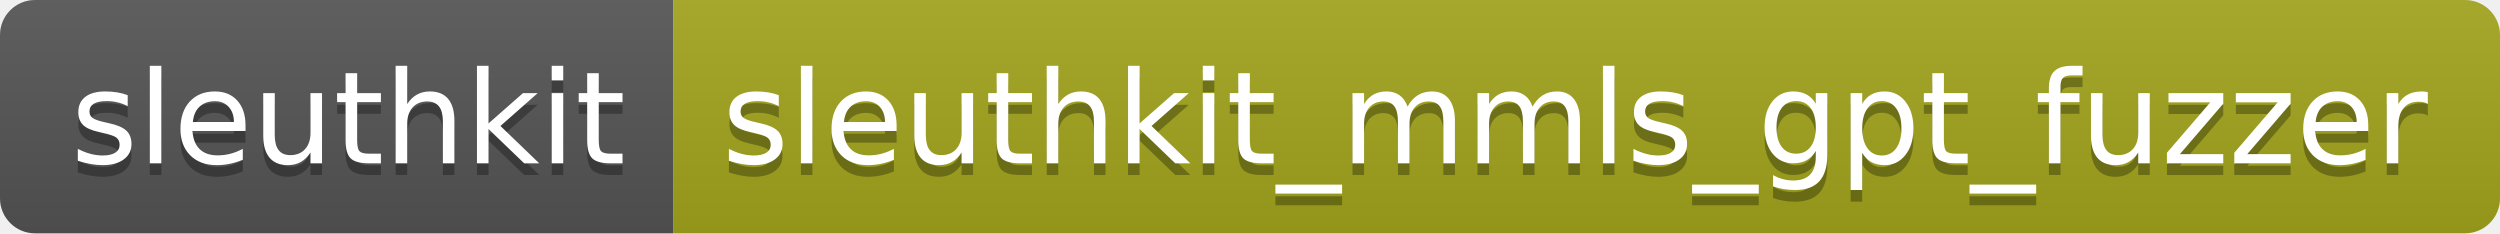
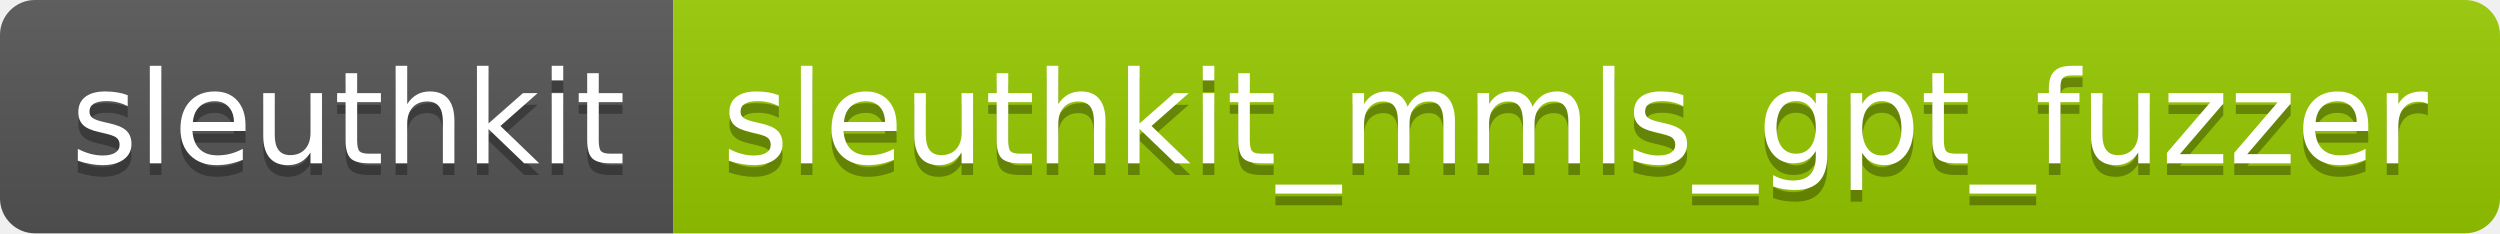
<svg xmlns="http://www.w3.org/2000/svg" width="214.3" height="20">
  <linearGradient id="smooth" x2="0" y2="100%">
    <stop offset="0" stop-color="#bbb" stop-opacity=".1" />
    <stop offset="1" stop-opacity=".1" />
  </linearGradient>
  <clipPath id="round">
    <rect width="214.3" height="20" rx="3" fill="#fff" />
  </clipPath>
  <g clip-path="url(#round)">
    <rect width="57.7" height="20" fill="#555" />
-     <rect x="57.7" width="156.6" height="20" fill="#a4a61d" />
+     <rect x="57.7" width="156.6" height="20" fill="#97CA00" />
    <rect width="214.3" height="20" fill="url(#smooth)" />
  </g>
  <g fill="#fff" text-anchor="middle" font-family="DejaVu Sans,Verdana,Geneva,sans-serif" font-size="110">
    <text x="298.5" y="150" fill="#010101" fill-opacity=".3" transform="scale(0.1)" textLength="477.0" lengthAdjust="spacing">sleuthkit</text>
    <text x="298.5" y="140" transform="scale(0.1)" textLength="477.0" lengthAdjust="spacing">sleuthkit</text>
    <text x="1350.0" y="150" fill="#010101" fill-opacity=".3" transform="scale(0.1)" textLength="1466.0" lengthAdjust="spacing">sleuthkit_mmls_gpt_fuzzer</text>
    <text x="1350.0" y="140" transform="scale(0.1)" textLength="1466.0" lengthAdjust="spacing">sleuthkit_mmls_gpt_fuzzer</text>
  </g>
</svg>
